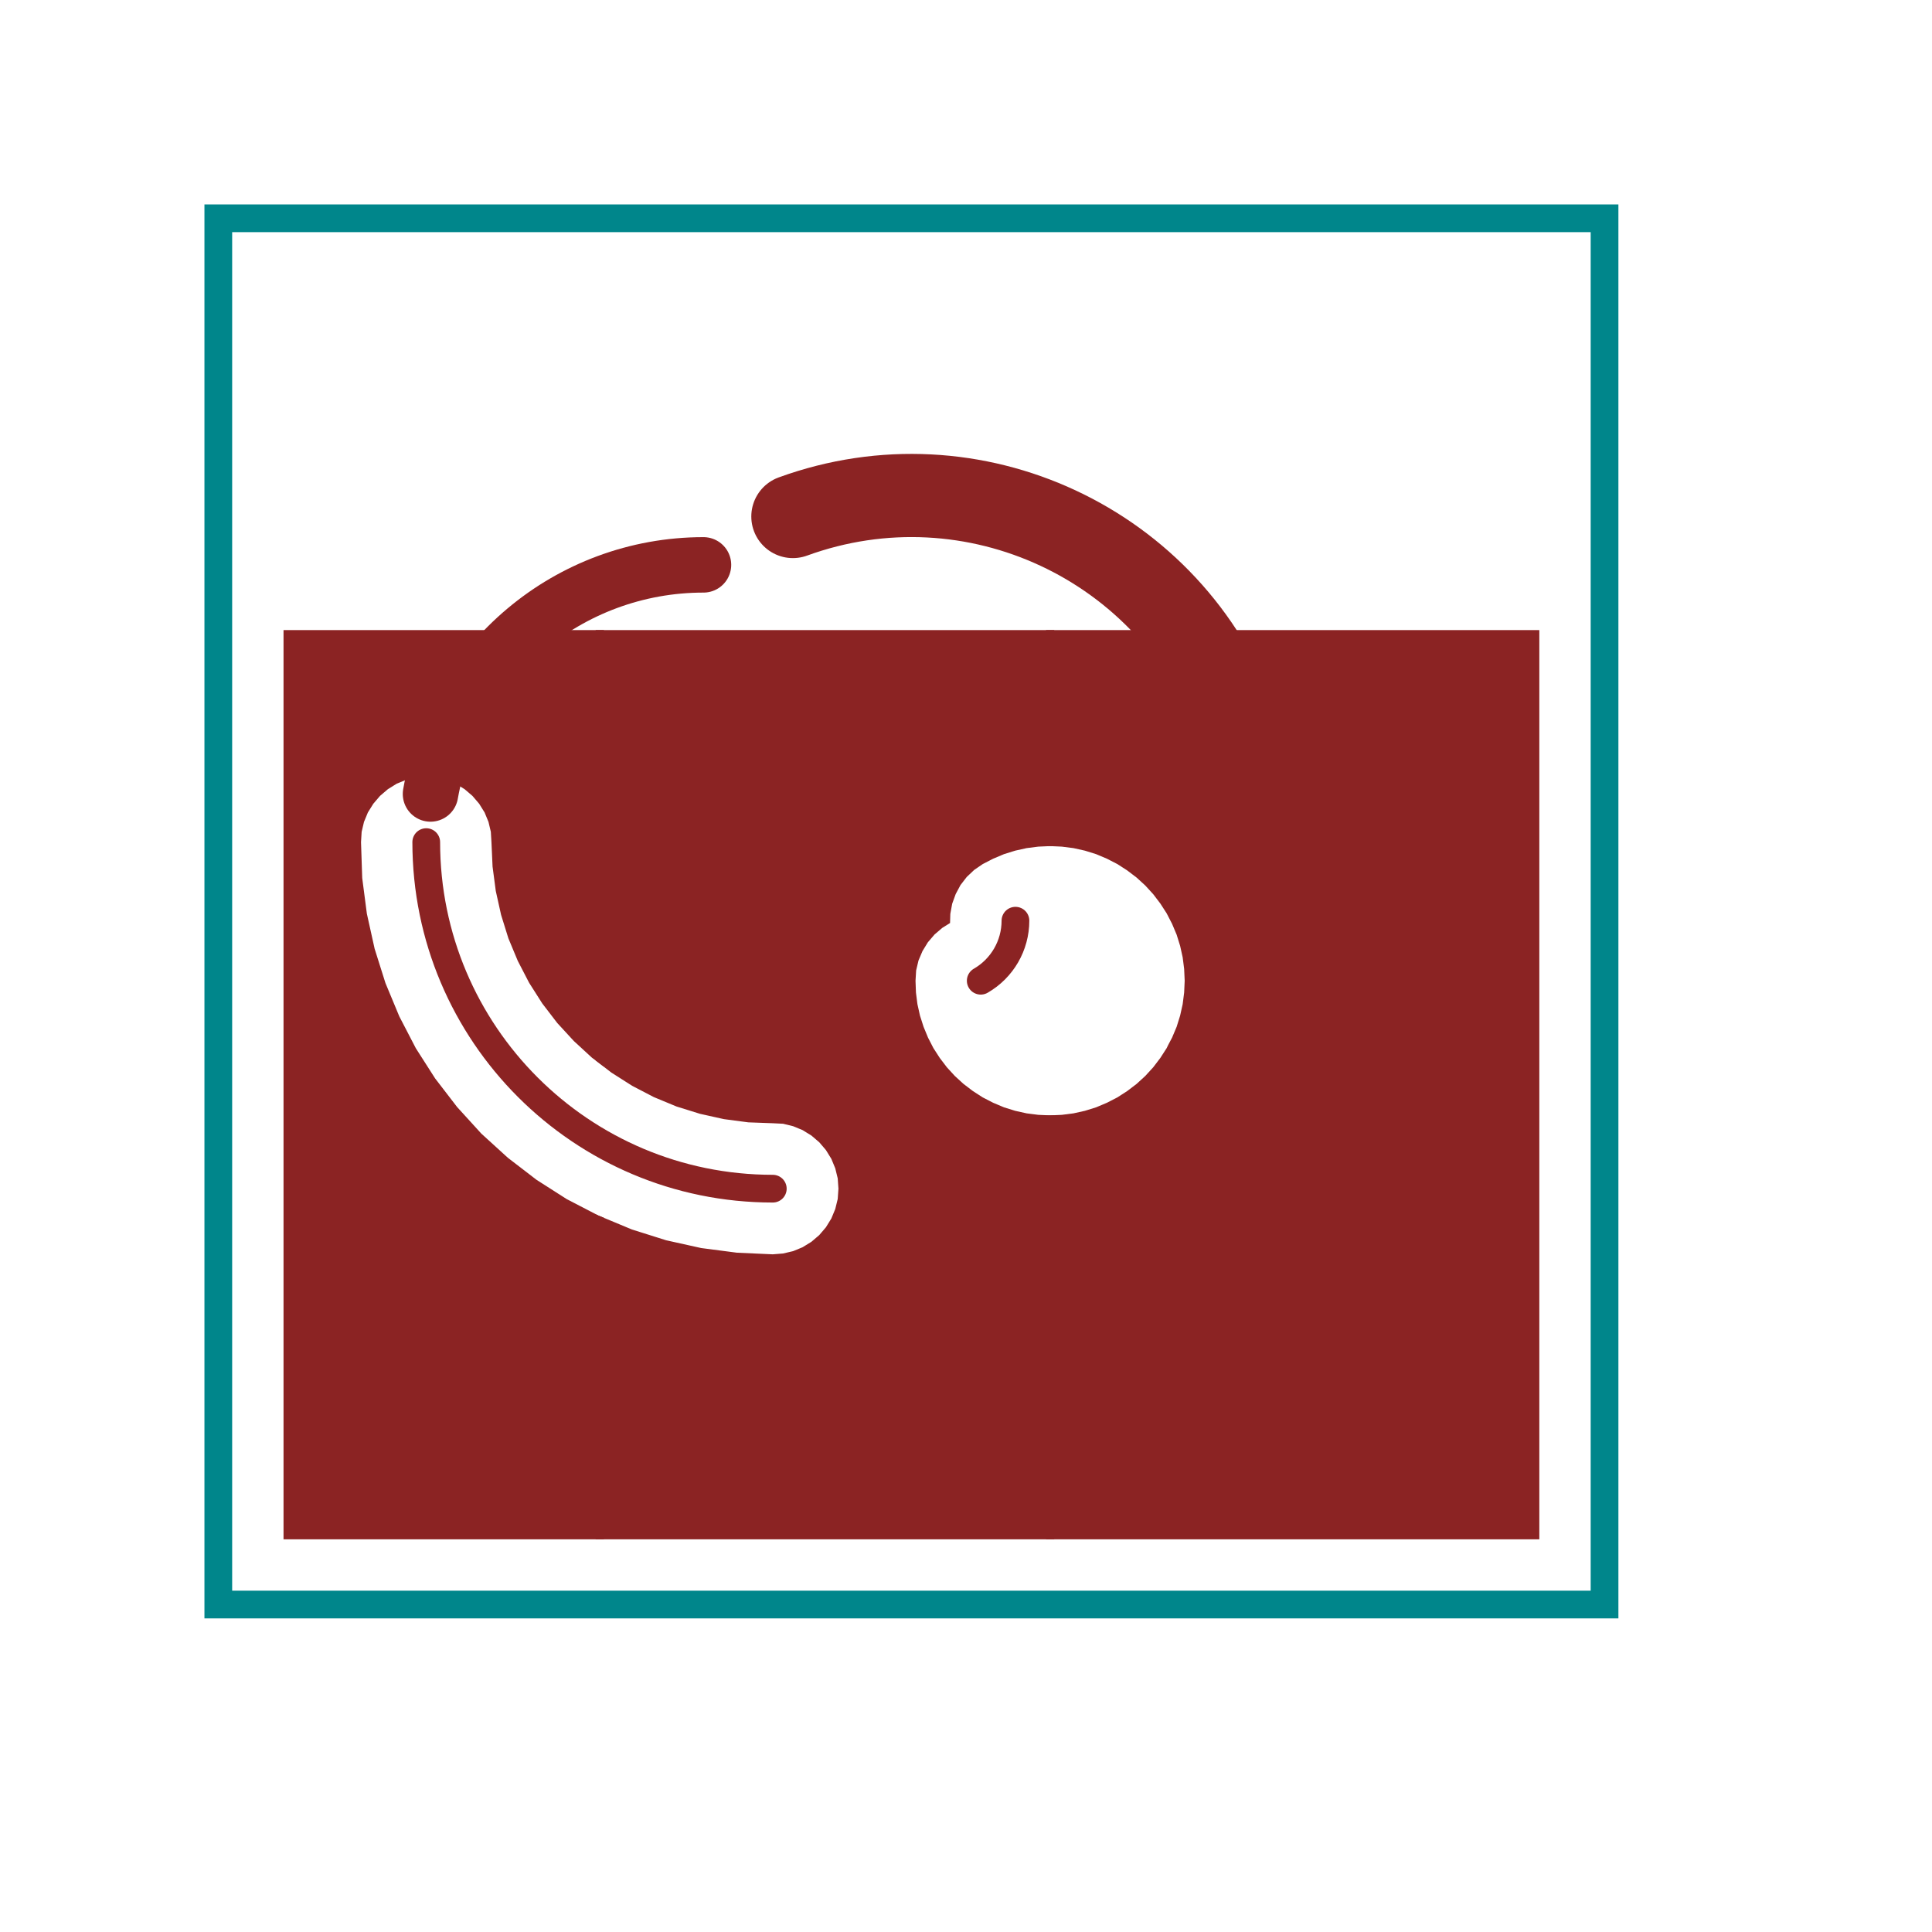
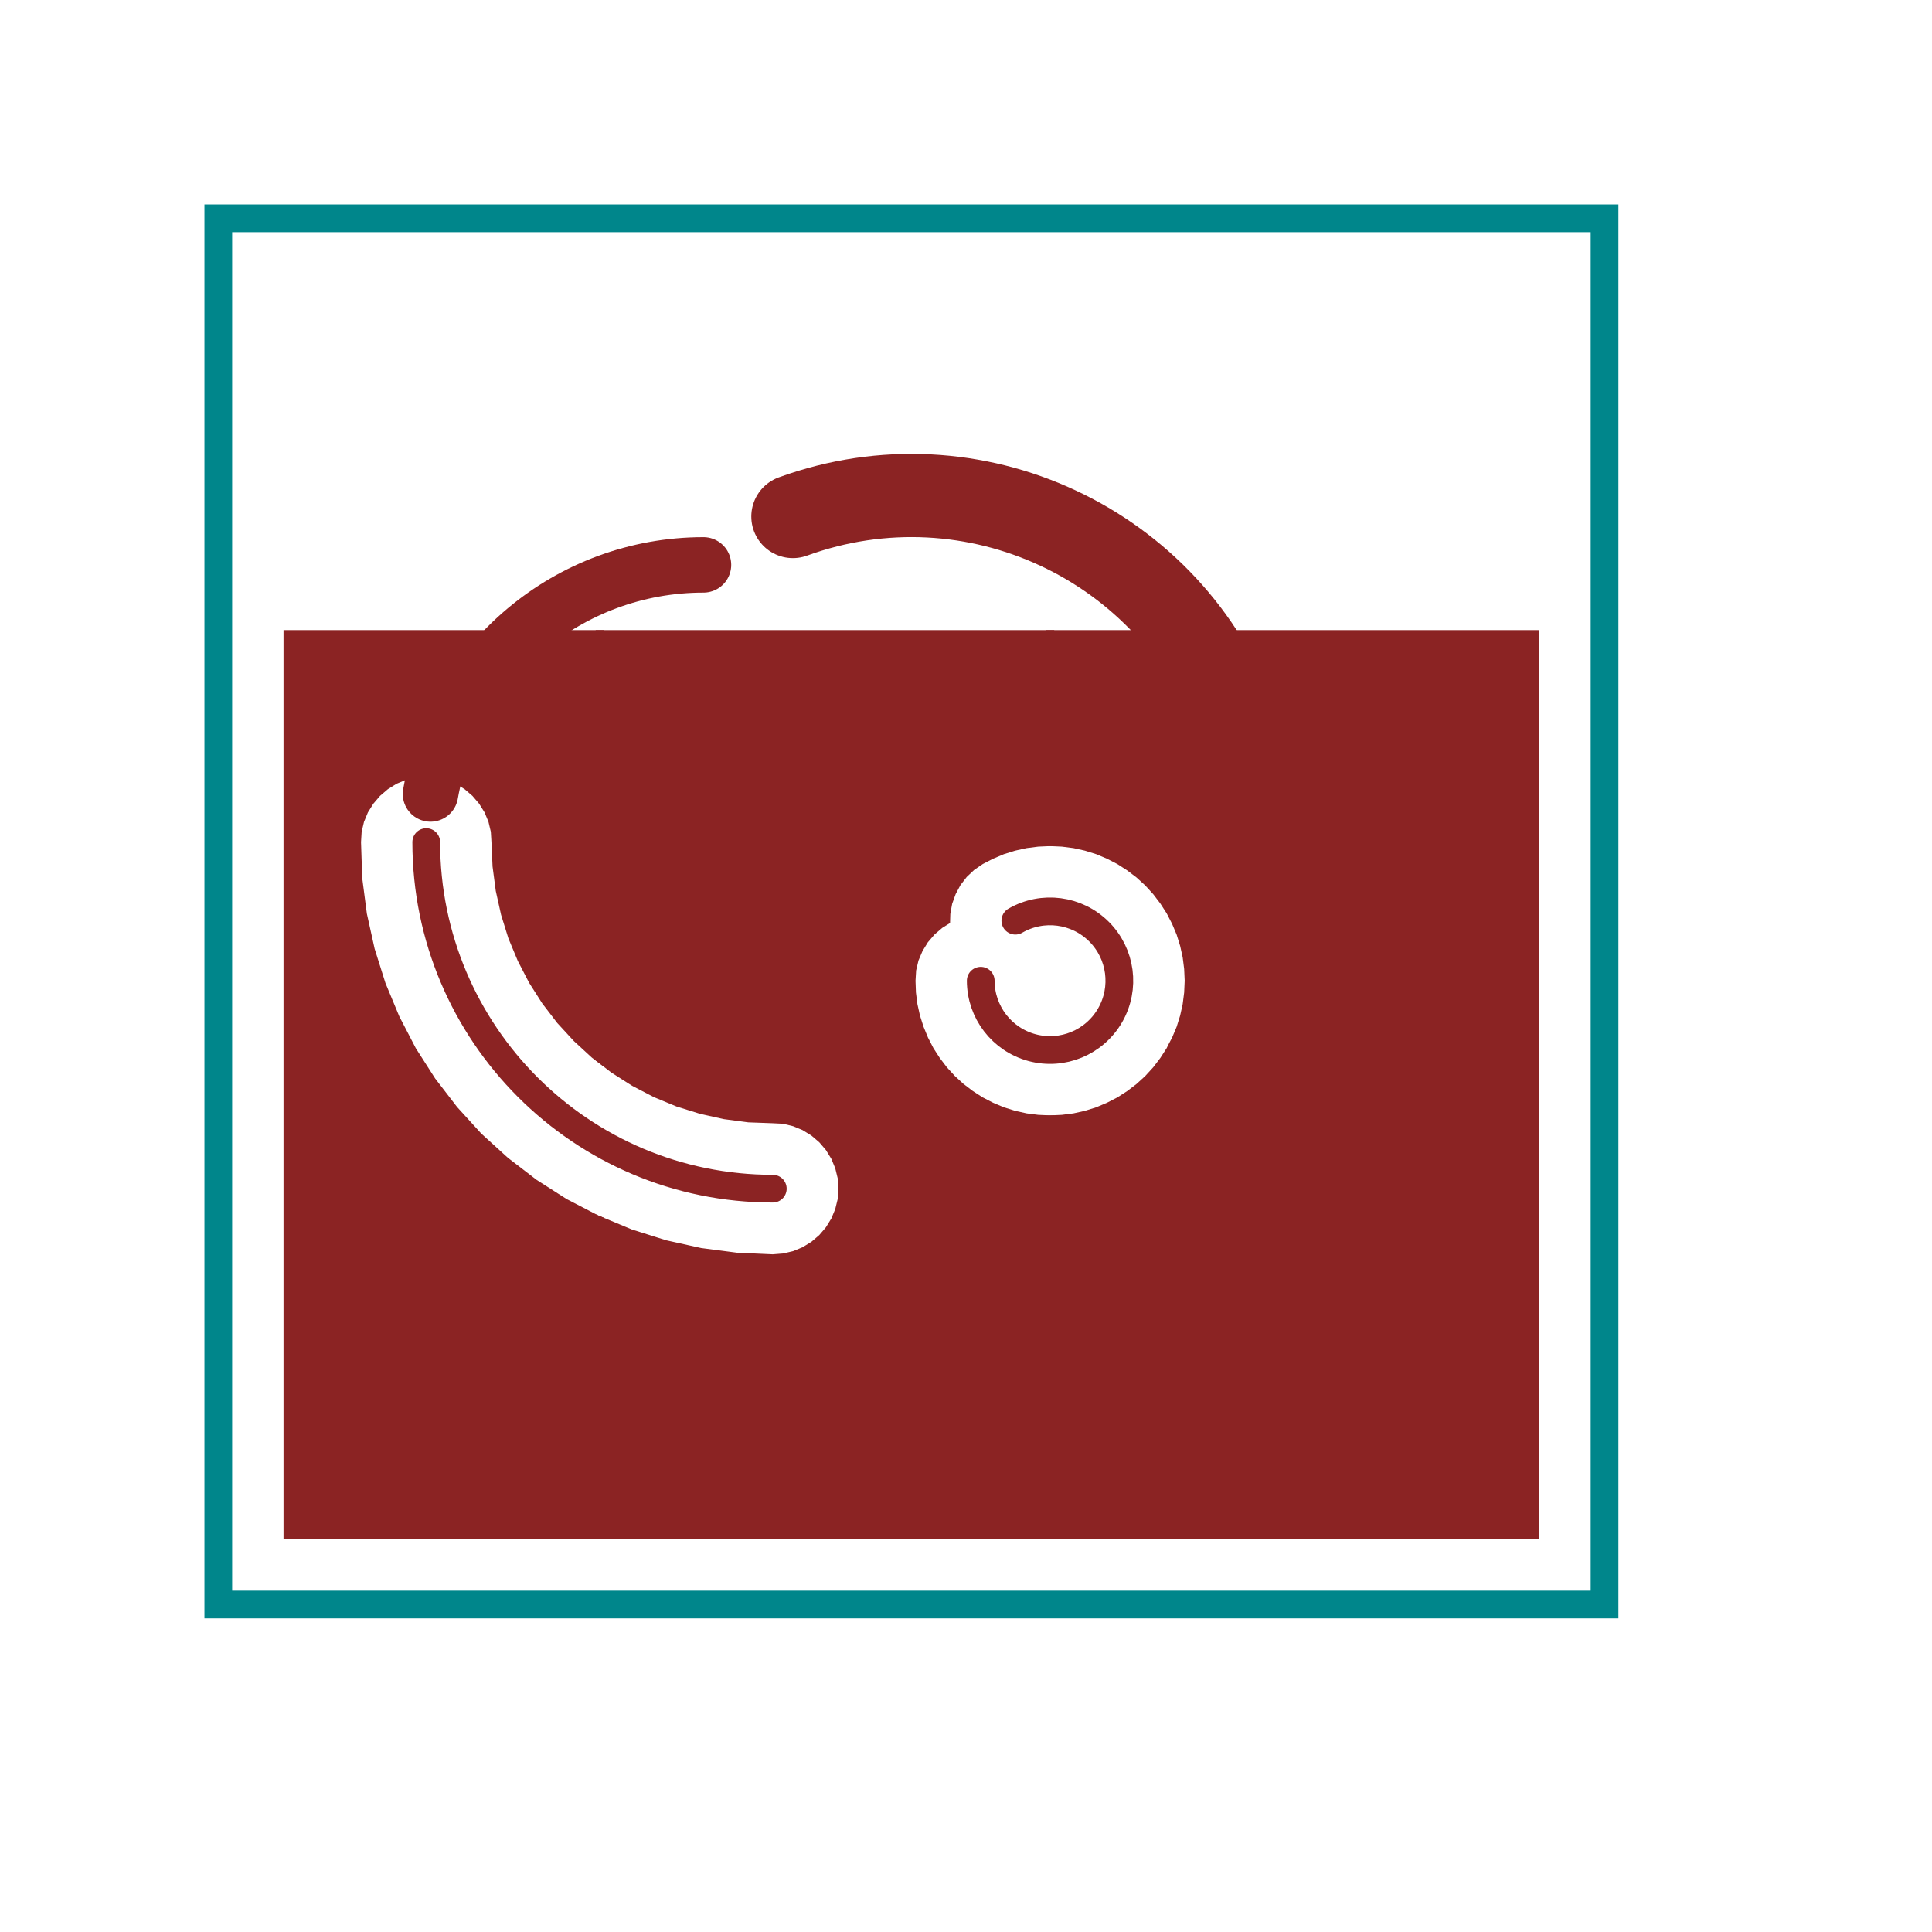
<svg xmlns="http://www.w3.org/2000/svg" version="1.0" width="1625.6" height="1625.6" viewBox="-2 -2 17.7 17.7">
-   <g id="layer_4_copper">
+   <g id="layer_4_outline">
    <rect x="0" y="0" width="12.7" height="12.7" stroke-width="0.254" stroke="#00868b" stroke-linecap="round" fill="none" />
  </g>
-   <g id="layer_3_copper">
+   <g id="layer_3_group3">
</g>
-   <g id="layer_2_copper">
+   <g id="layer_2_group2">
</g>
-   <g id="layer_1_copper">
+   <g id="layer_1_bottom">
</g>
-   <g id="layer_0_copper">
+   <g id="layer_0_top">
    <polygon points="7.621,3.81 12.065,3.81 12.065,12.065 7.621,12.065 7.621,8.256 7.731,8.251 7.841,8.237 7.949,8.213 8.055,8.18 8.157,8.137 8.256,8.086 8.349,8.026 8.437,7.959 8.519,7.884 8.594,7.802 8.661,7.714 8.721,7.621 8.735,7.592 8.772,7.522 8.815,7.42 8.848,7.314 8.872,7.206 8.886,7.096 8.891,6.985 8.886,6.874 8.872,6.764 8.848,6.656 8.815,6.55 8.772,6.448 8.721,6.349 8.661,6.256 8.594,6.168 8.519,6.086 8.437,6.011 8.349,5.944 8.256,5.884 8.157,5.833 8.055,5.79 7.949,5.757 7.841,5.733 7.731,5.719 7.621,5.714 " stroke-width="0.075" stroke="#8b2323" fill="#8b2323" />
    <polygon points="3.495,3.81 7.621,3.81 7.621,5.714 7.62,5.714 7.509,5.719 7.399,5.733 7.291,5.757 7.185,5.79 7.083,5.833 6.984,5.884 6.902,5.94 6.829,6.009 6.768,6.088 6.721,6.176 6.687,6.27 6.669,6.369 6.667,6.435 6.611,6.47 6.535,6.535 6.47,6.611 6.418,6.696 6.379,6.788 6.356,6.885 6.35,6.985 6.354,7.096 6.368,7.206 6.392,7.314 6.426,7.42 6.468,7.522 6.519,7.621 6.579,7.714 6.646,7.802 6.721,7.884 6.803,7.959 6.891,8.026 6.984,8.086 7.083,8.137 7.185,8.18 7.291,8.213 7.399,8.237 7.509,8.251 7.62,8.256 7.621,8.256 7.621,12.065 3.495,12.065 3.495,9.182 3.776,9.299 4.093,9.399 4.418,9.471 4.748,9.514 5.08,9.529 5.18,9.521 5.278,9.498 5.37,9.46 5.456,9.407 5.532,9.342 5.597,9.266 5.65,9.18 5.688,9.088 5.712,8.99 5.719,8.89 5.712,8.79 5.688,8.692 5.65,8.6 5.597,8.514 5.532,8.438 5.456,8.373 5.37,8.32 5.278,8.282 5.18,8.258 5.08,8.253 4.859,8.245 4.639,8.216 4.423,8.168 4.211,8.102 4.006,8.017 3.81,7.915 3.623,7.796 3.495,7.697 " stroke-width="0.075" stroke="#8b2323" fill="#8b2323" />
    <polygon points="0.635,3.81 3.495,3.81 3.495,7.697 3.447,7.661 3.284,7.511 3.134,7.348 2.999,7.172 2.88,6.985 2.778,6.788 2.693,6.584 2.627,6.372 2.579,6.156 2.55,5.936 2.54,5.715 2.534,5.615 2.511,5.518 2.473,5.426 2.42,5.341 2.355,5.265 2.279,5.2 2.194,5.147 2.102,5.109 2.005,5.086 1.905,5.078 1.805,5.086 1.708,5.109 1.616,5.147 1.531,5.2 1.455,5.265 1.39,5.341 1.337,5.426 1.299,5.518 1.276,5.615 1.27,5.715 1.281,6.047 1.324,6.377 1.396,6.702 1.496,7.019 1.624,7.327 1.777,7.622 1.956,7.902 2.159,8.166 2.383,8.412 2.629,8.636 2.893,8.839 3.173,9.018 3.468,9.171 3.495,9.182 3.495,12.065 0.635,12.065 " stroke-width="0.075" stroke="#8b2323" fill="#8b2323" />
-     <path d="M 1.905 5.715 A 3.175 3.175 0 0 0 5.08 8.89" stroke-width="0.254" stroke="#8b2323" stroke-linecap="round" fill="none" />
+     <path d="M 5.08 8.89 A 3.175 3.175 0 0 1 1.905 5.715" stroke-width="0.254" stroke="#8b2323" stroke-linecap="round" fill="none" />
    <path d="M 4.445 3.175 A 2.54 2.54 0 0 0 1.944 5.274" stroke-width="0.508" stroke="#8b2323" stroke-linecap="round" fill="none" />
-     <path d="M 6.985 6.985 A 0.635 0.635 0 0 0 7.303 6.435" stroke-width="0.254" stroke="#8b2323" stroke-linecap="round" fill="none" />
+     <path d="M 7.302 6.435 A 0.635 0.635 0 1 1 6.985 6.985" stroke-width="0.254" stroke="#8b2323" stroke-linecap="round" fill="none" />
    <path d="M 9.334 4.629 A 3.175 3.175 0 0 0 5.264 2.732" stroke-width="0.762" stroke="#8b2323" stroke-linecap="round" fill="none" />
  </g>
-   <g id="layer_-4079_topsilk">
+   <g id="layer_0_topsilk">
</g>
</svg>
